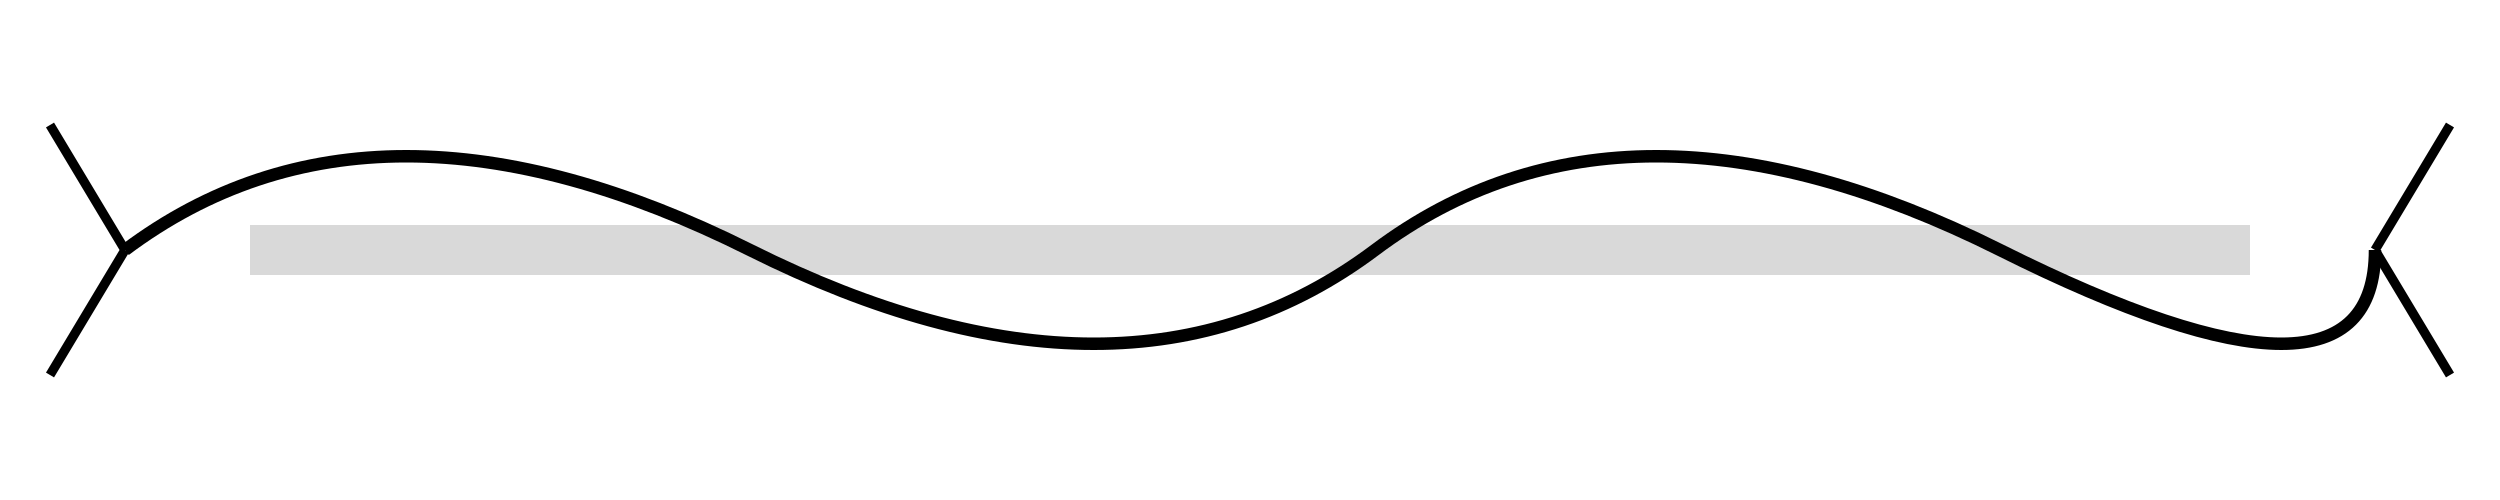
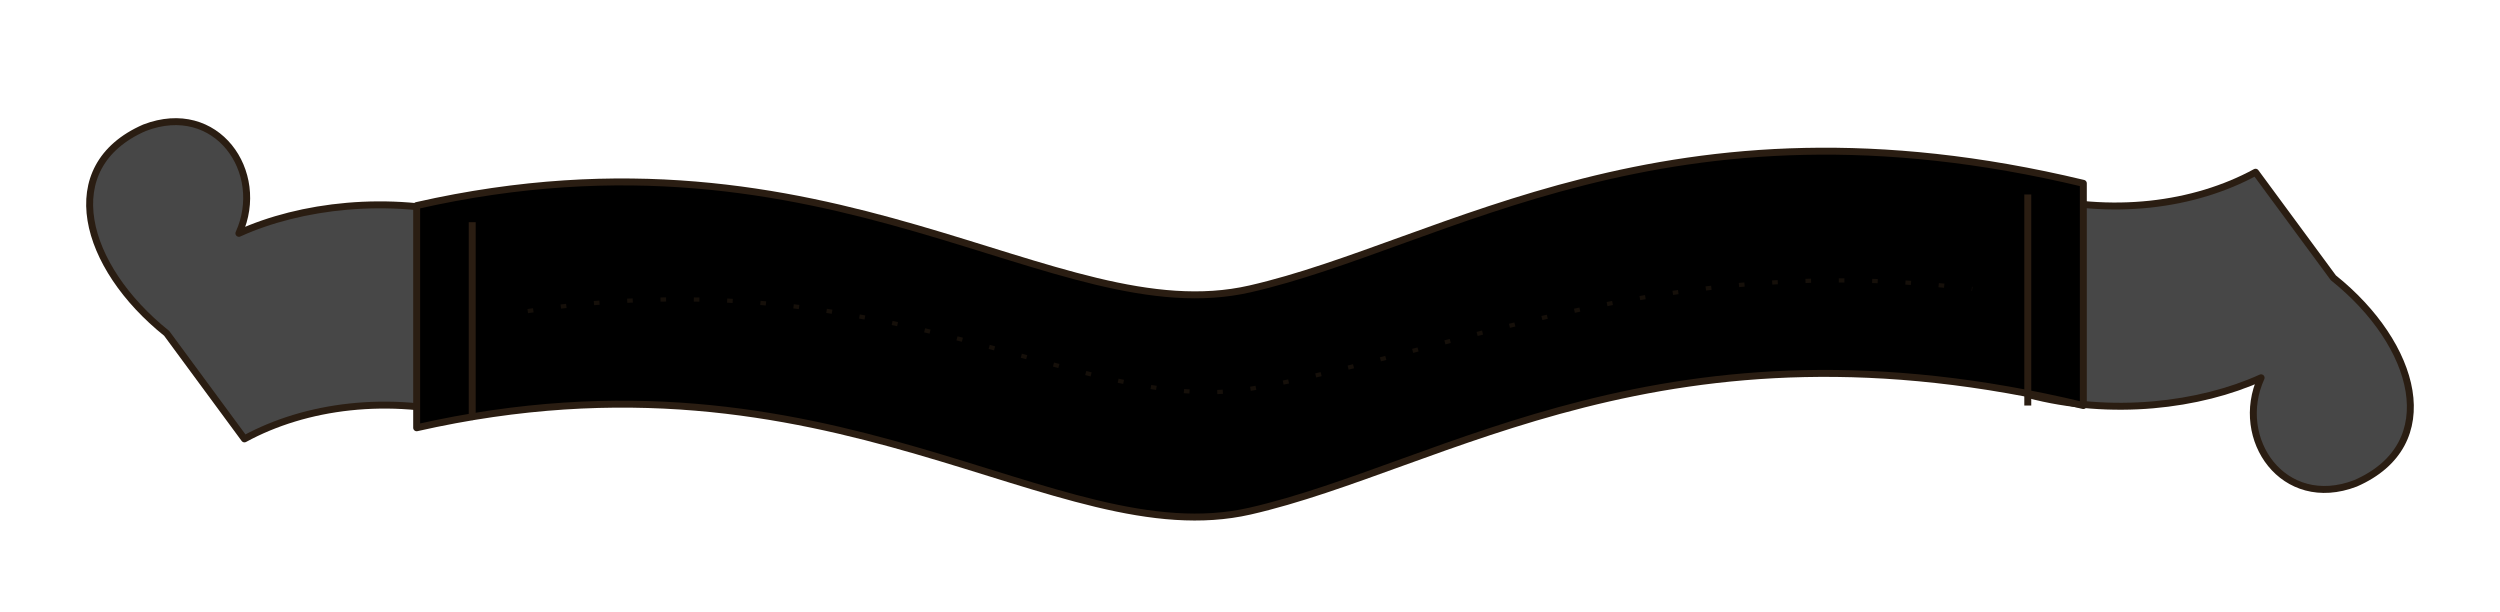
- <svg xmlns="http://www.w3.org/2000/svg" viewBox="0 0 400 80" fill="none">
-   <path d="M20 40 Q60 10 120 40 T220 40 T320 40 T380 40" stroke="currentColor" stroke-width="2" />
-   <path d="M40 40 H360" stroke="currentColor" stroke-width="8" opacity=".15" />
-   <path d="M20 40 L8 20 M20 40 L8 60 M380 40 L392 20 M380 40 L392 60" stroke="currentColor" stroke-width="1.5" />
+ <svg xmlns="http://www.w3.org/2000/svg" viewBox="0 0 900 220">
+   <g fill="currentColor" stroke="#2a1d12" stroke-width="2.5" stroke-linejoin="round">
+     <path d="M60,120 C30,96 20,60 52,46 C78,36 96,62 86,84 C108,74 140,70 170,78 L170,150 C140,142 110,146 88,158 Z" fill-opacity=".72" />
+     <path d="M840,100 C870,124 880,160 848,174 C822,184 804,158 814,136 C792,146 760,150 730,142 L730,70 C760,78 790,74 812,62 Z" fill-opacity=".72" />
+     <path d="M150,74 C300,40 380,120 450,104 C520,88 600,30 750,66 L750,146 C600,110 520,168 450,184 C380,200 300,120 150,154 Z" />
+     <path d="M170,80 L170,150 M730,70 L730,146" fill="none" />
+   </g>
+   <path d="M190,112 C320,92 390,150 450,140 C520,128 600,90 710,104" fill="none" stroke="#2a1d12" stroke-width="1.5" stroke-dasharray="2 10" opacity=".5" />
</svg>
